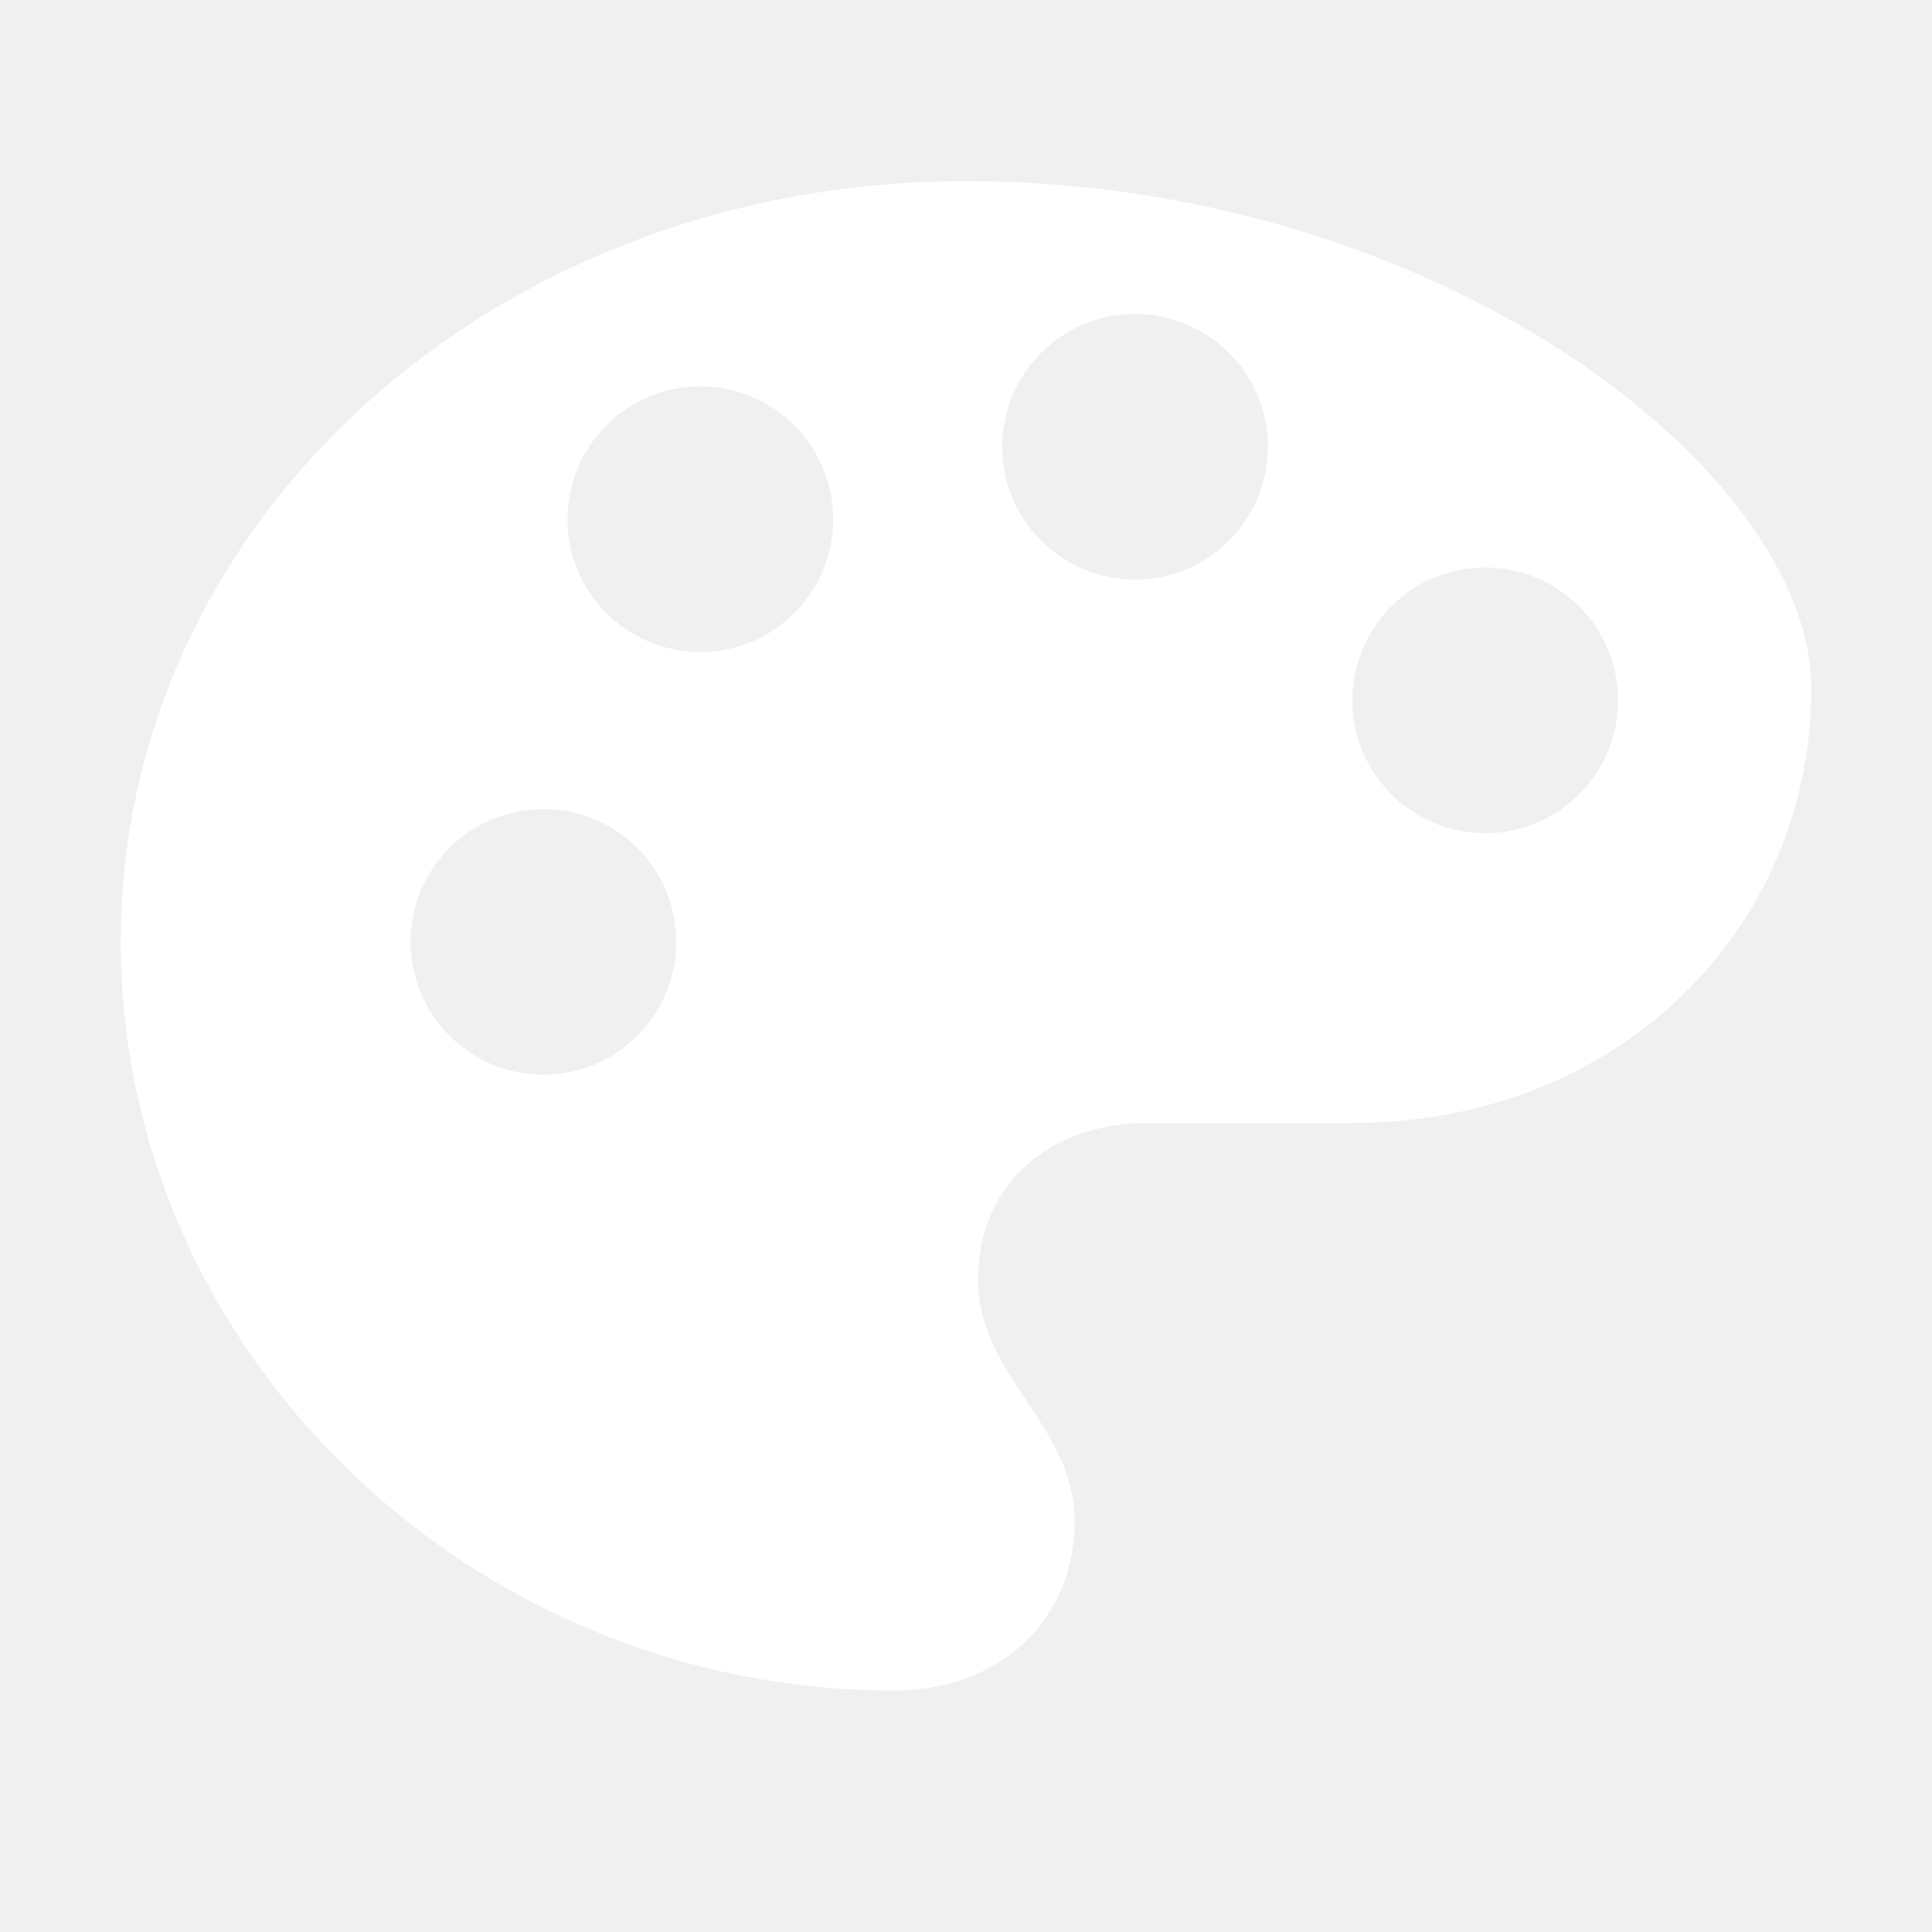
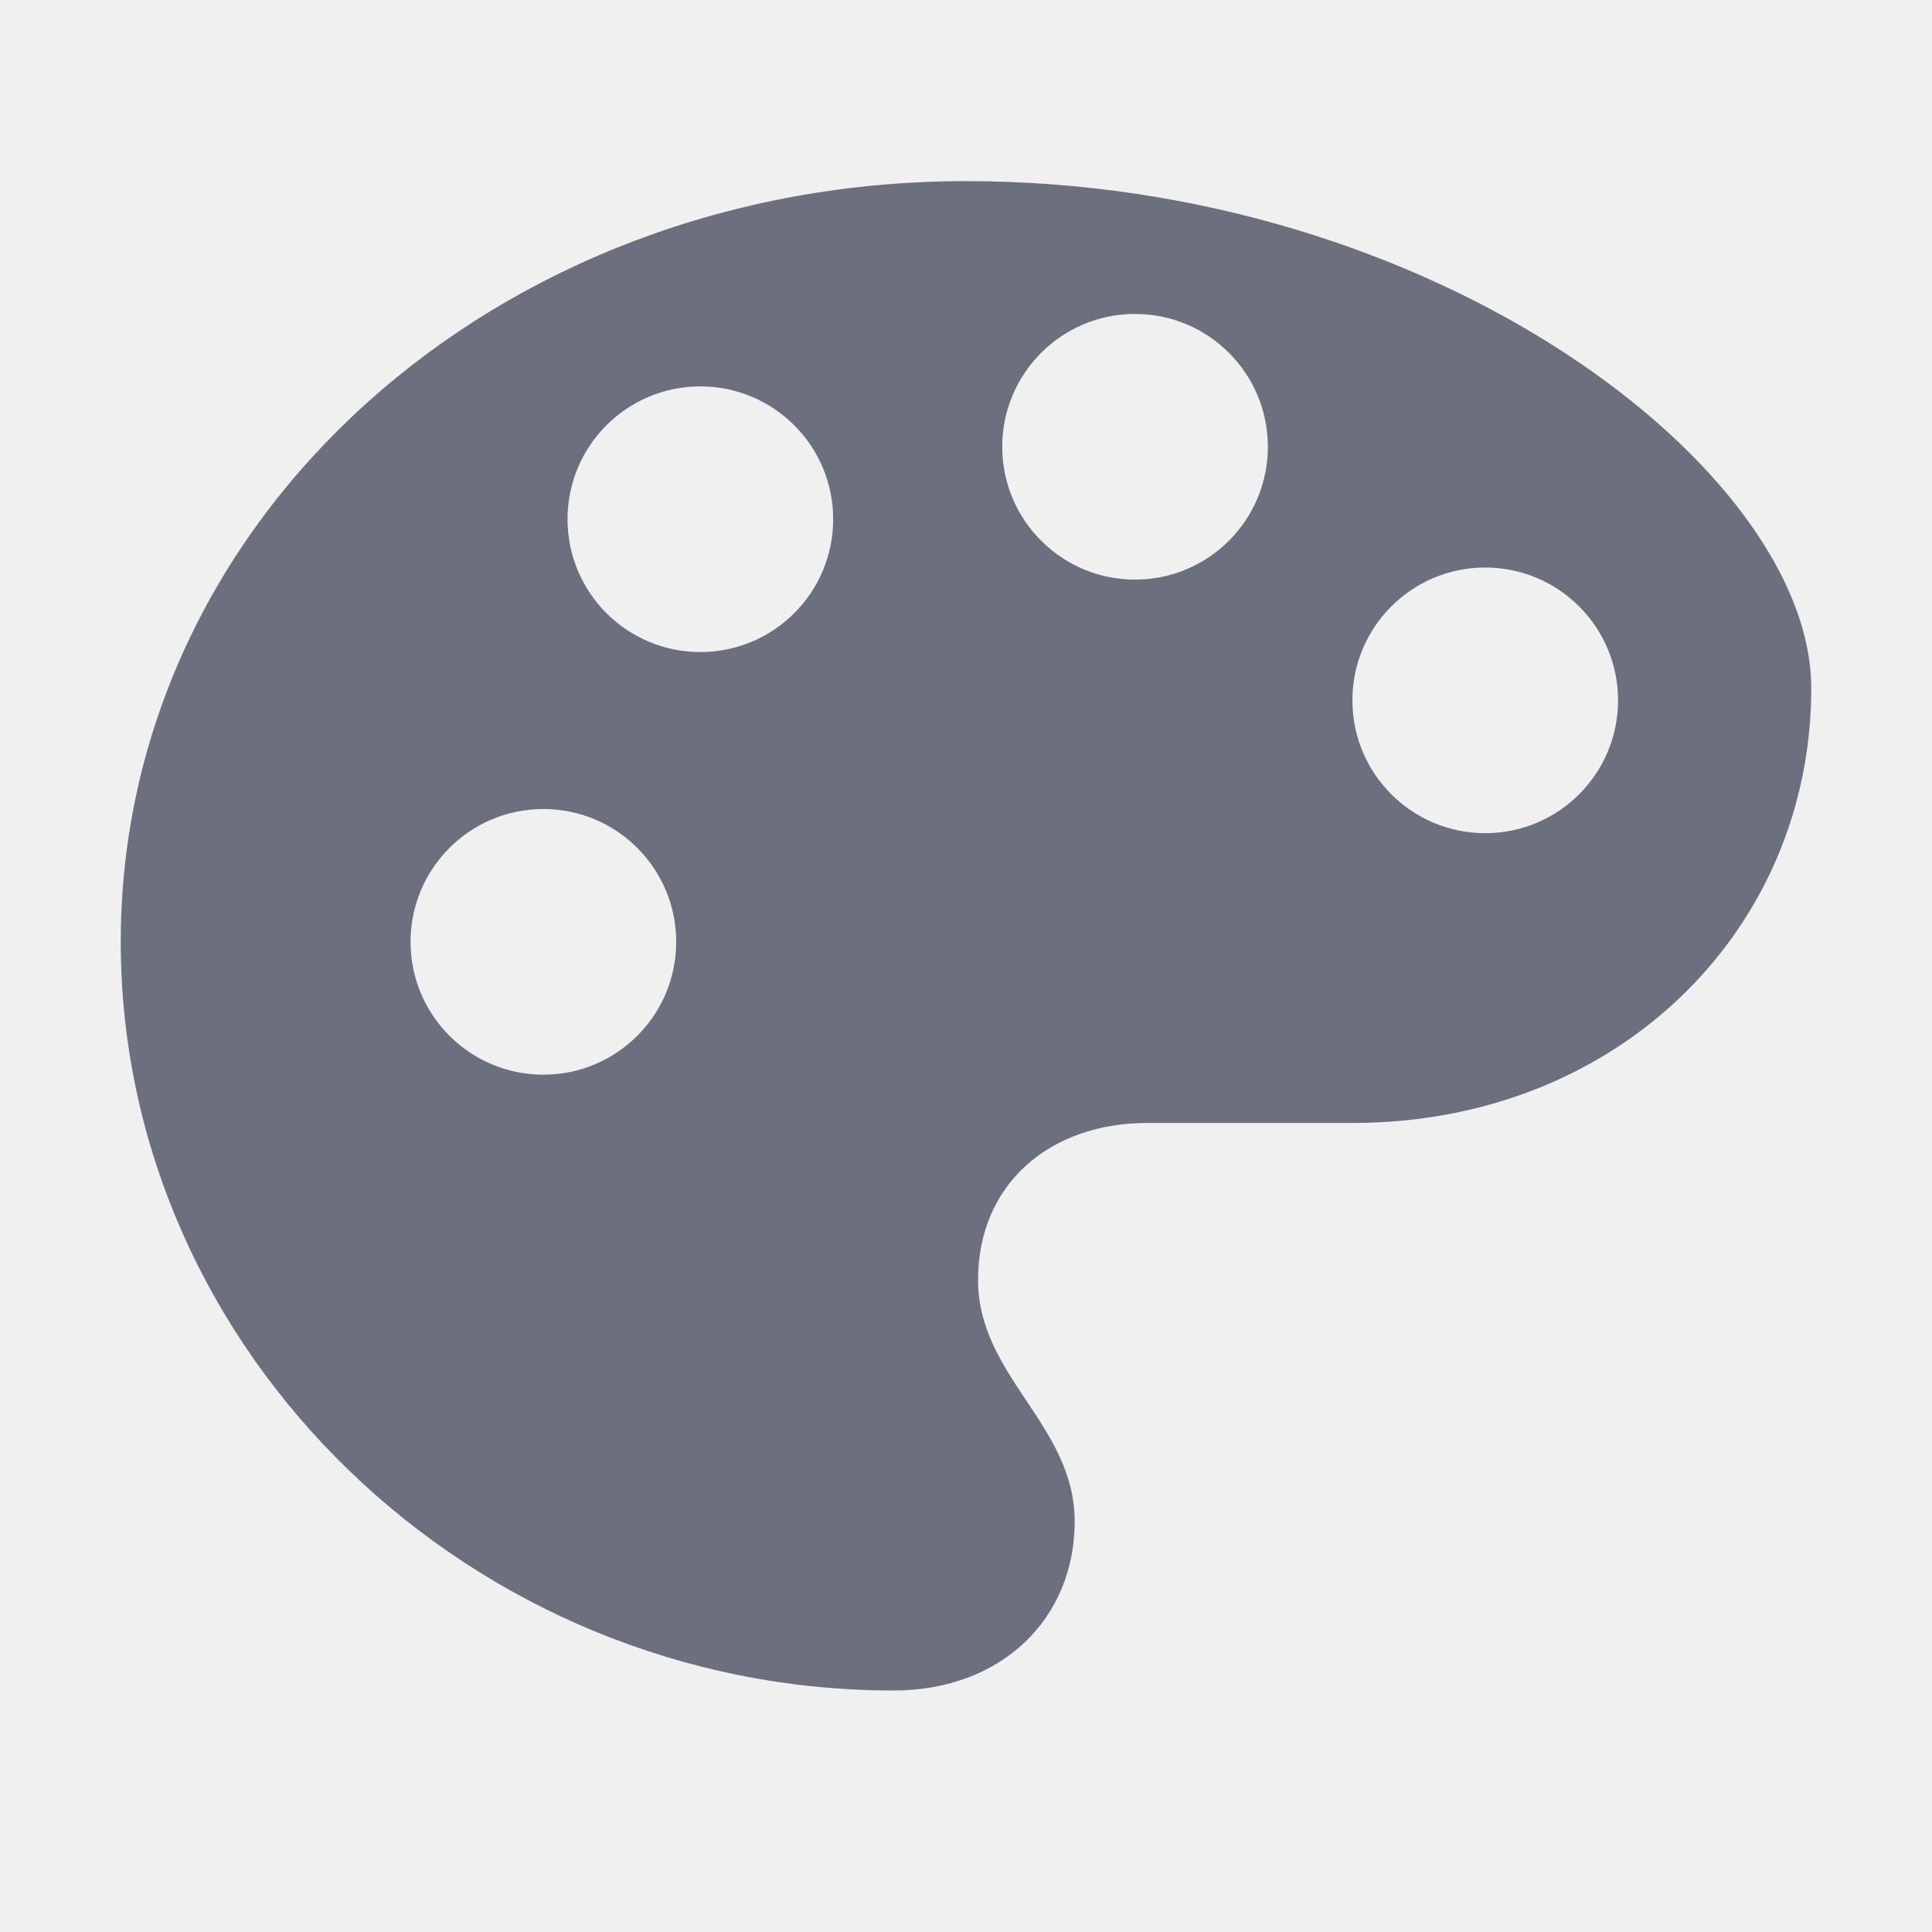
<svg xmlns="http://www.w3.org/2000/svg" width="16" height="16" viewBox="0 0 16 16">
-   <path fill="#FFFFFF" fill-rule="evenodd" d="M8 1.5C4.1 1.5 1 4.3 1 7.8c0 3.4 2.9 6.2 6.4 6.2.9 0 1.5-.6 1.5-1.4 0-.4-.2-.7-.4-1-.2-.3-.4-.6-.4-1 0-.8.6-1.3 1.4-1.3h1.7c2.2 0 3.8-1.6 3.8-3.6C15 3.9 11.9 1.5 8 1.5ZM4.5 8.9a1.1 1.1 0 1 1 0-2.2 1.1 1.1 0 0 1 0 2.2Zm1.3-3.5a1.1 1.1 0 1 1 0-2.2 1.1 1.1 0 0 1 0 2.2Zm3.6-.6a1.1 1.1 0 1 1 0-2.2 1.1 1.1 0 0 1 0 2.2Zm2.9 2.1a1.1 1.1 0 1 1 0-2.2 1.1 1.1 0 0 1 0 2.2Z" />
+   <path fill="#6C707E" fill-rule="evenodd" d="M8 1.5C4.1 1.5 1 4.3 1 7.8c0 3.4 2.9 6.2 6.4 6.2.9 0 1.5-.6 1.5-1.4 0-.4-.2-.7-.4-1-.2-.3-.4-.6-.4-1 0-.8.6-1.3 1.4-1.3h1.7c2.2 0 3.8-1.6 3.8-3.6C15 3.9 11.9 1.5 8 1.5ZM4.5 8.9a1.1 1.1 0 1 1 0-2.2 1.1 1.1 0 0 1 0 2.2Zm1.3-3.5a1.1 1.1 0 1 1 0-2.2 1.1 1.1 0 0 1 0 2.2Zm3.6-.6a1.1 1.1 0 1 1 0-2.2 1.1 1.1 0 0 1 0 2.2Zm2.9 2.1a1.1 1.1 0 1 1 0-2.2 1.1 1.1 0 0 1 0 2.2Z" />
</svg>
